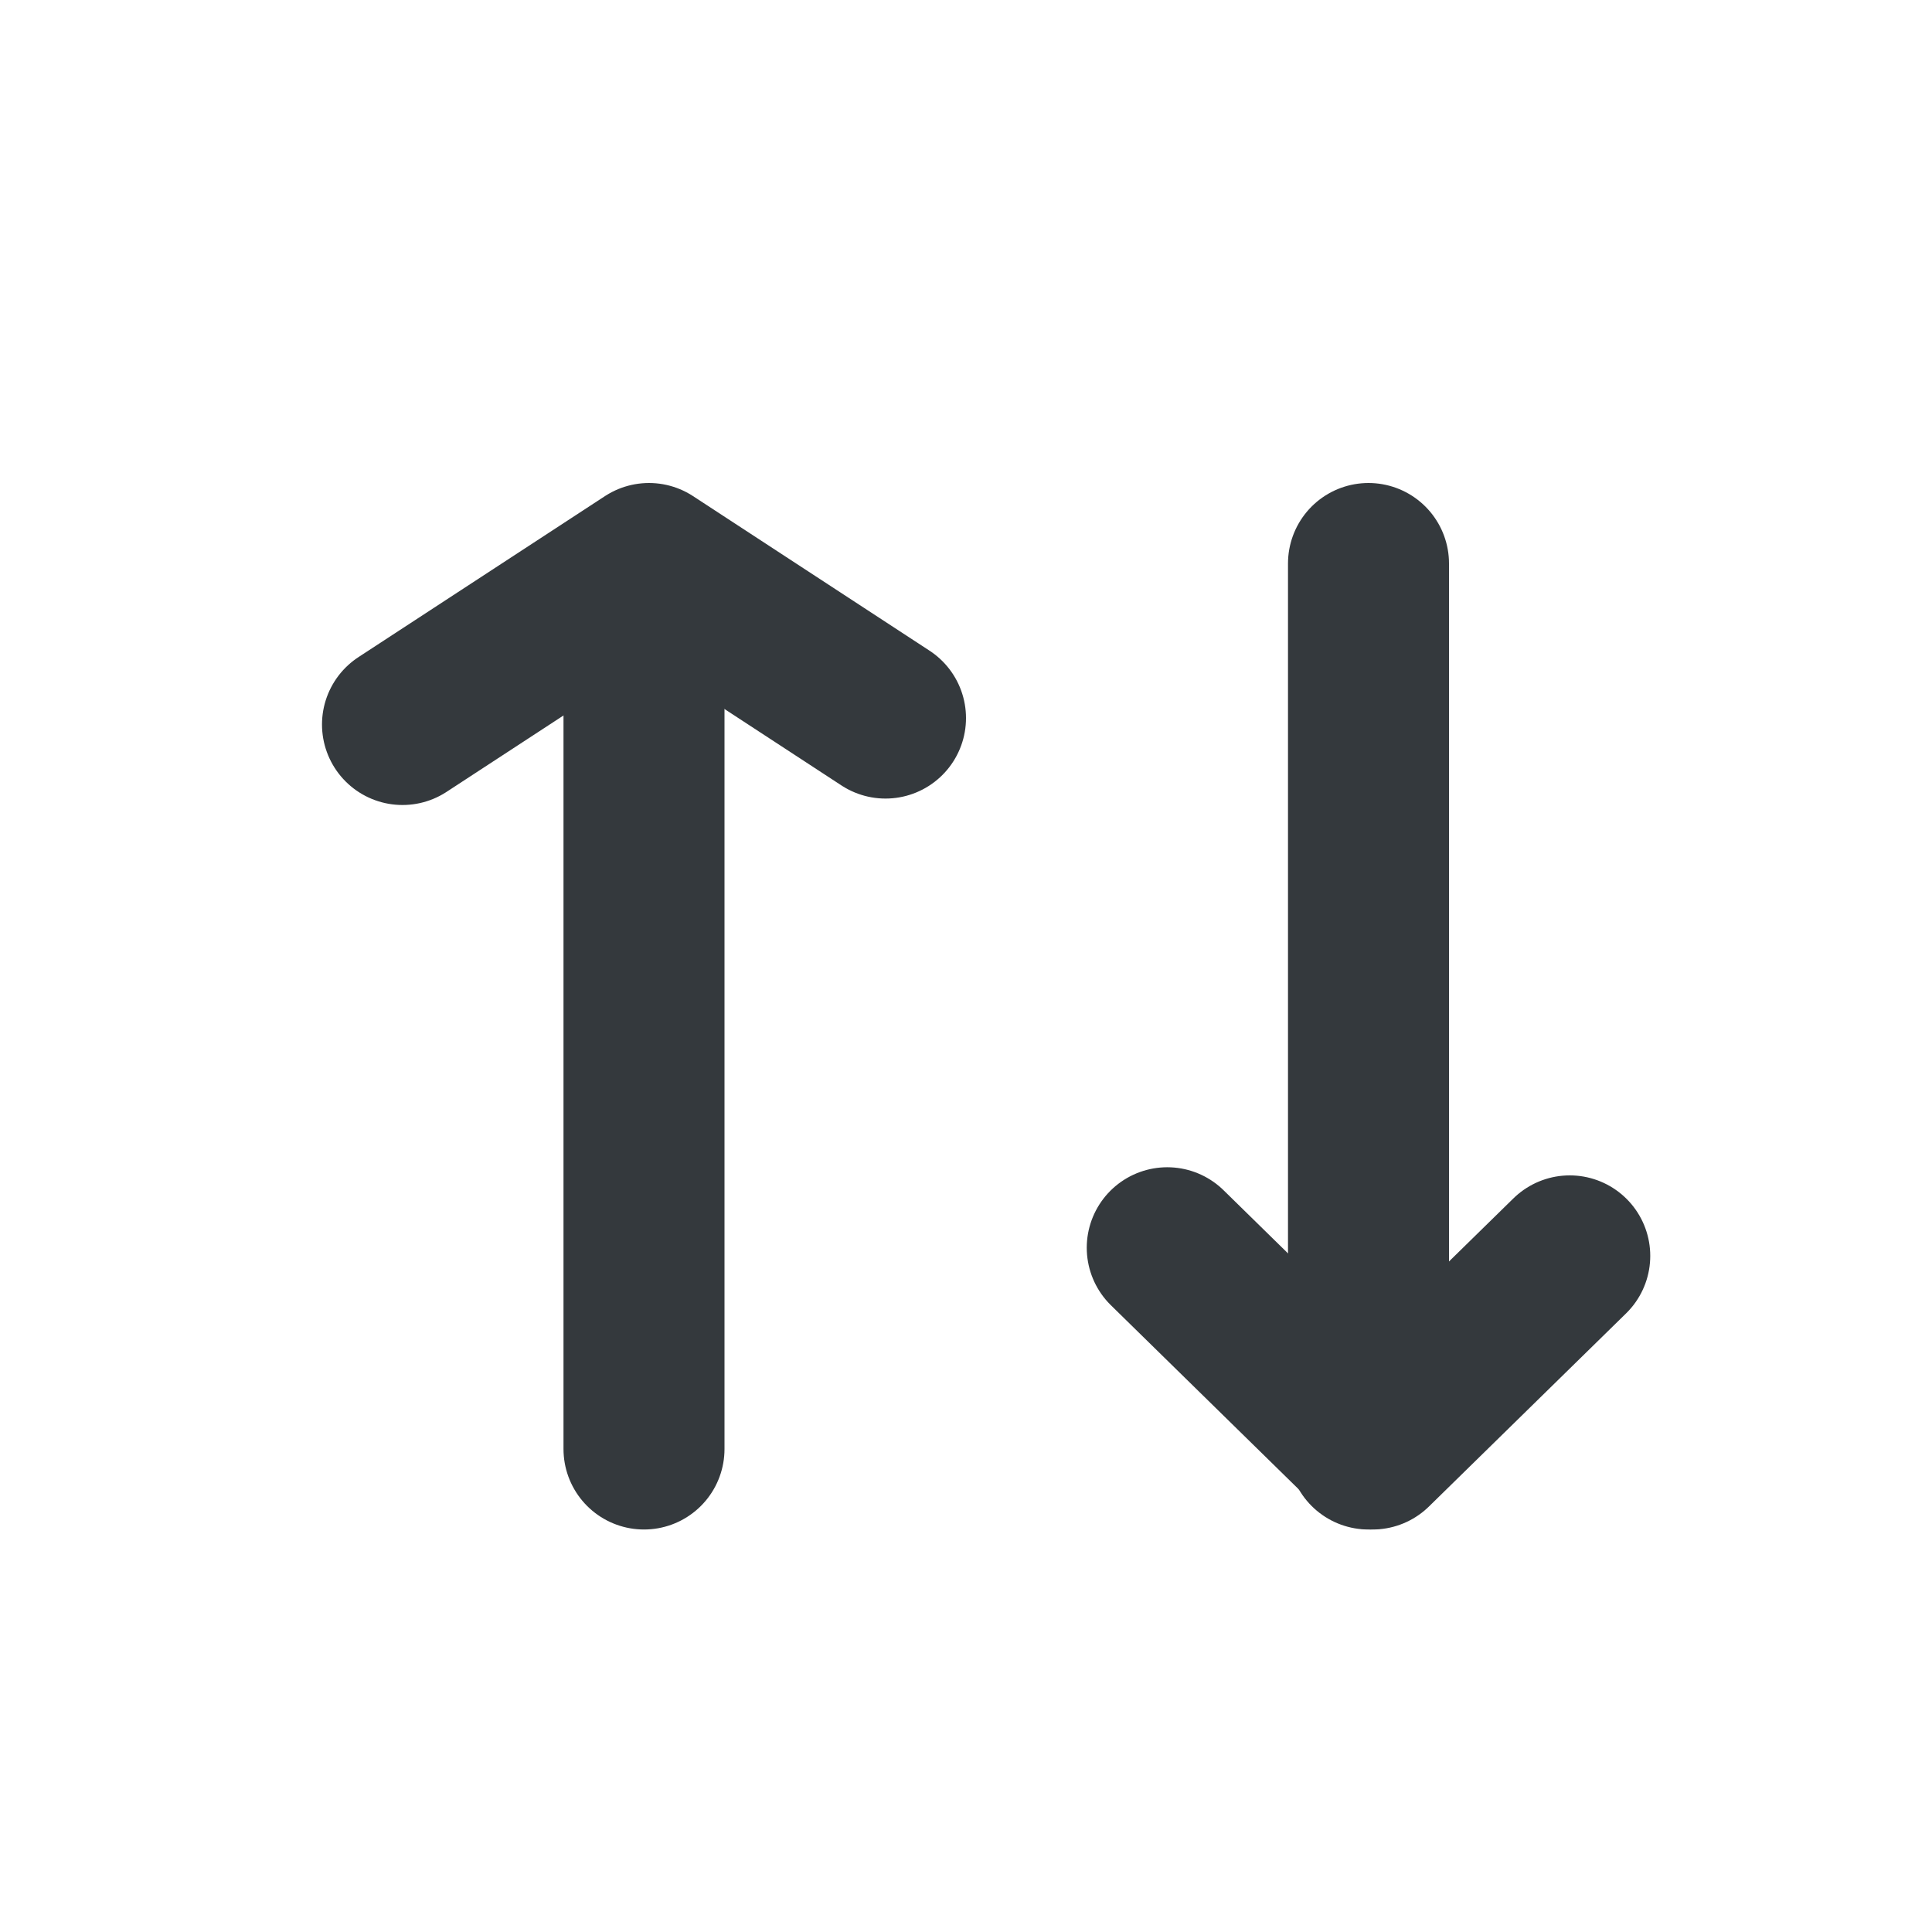
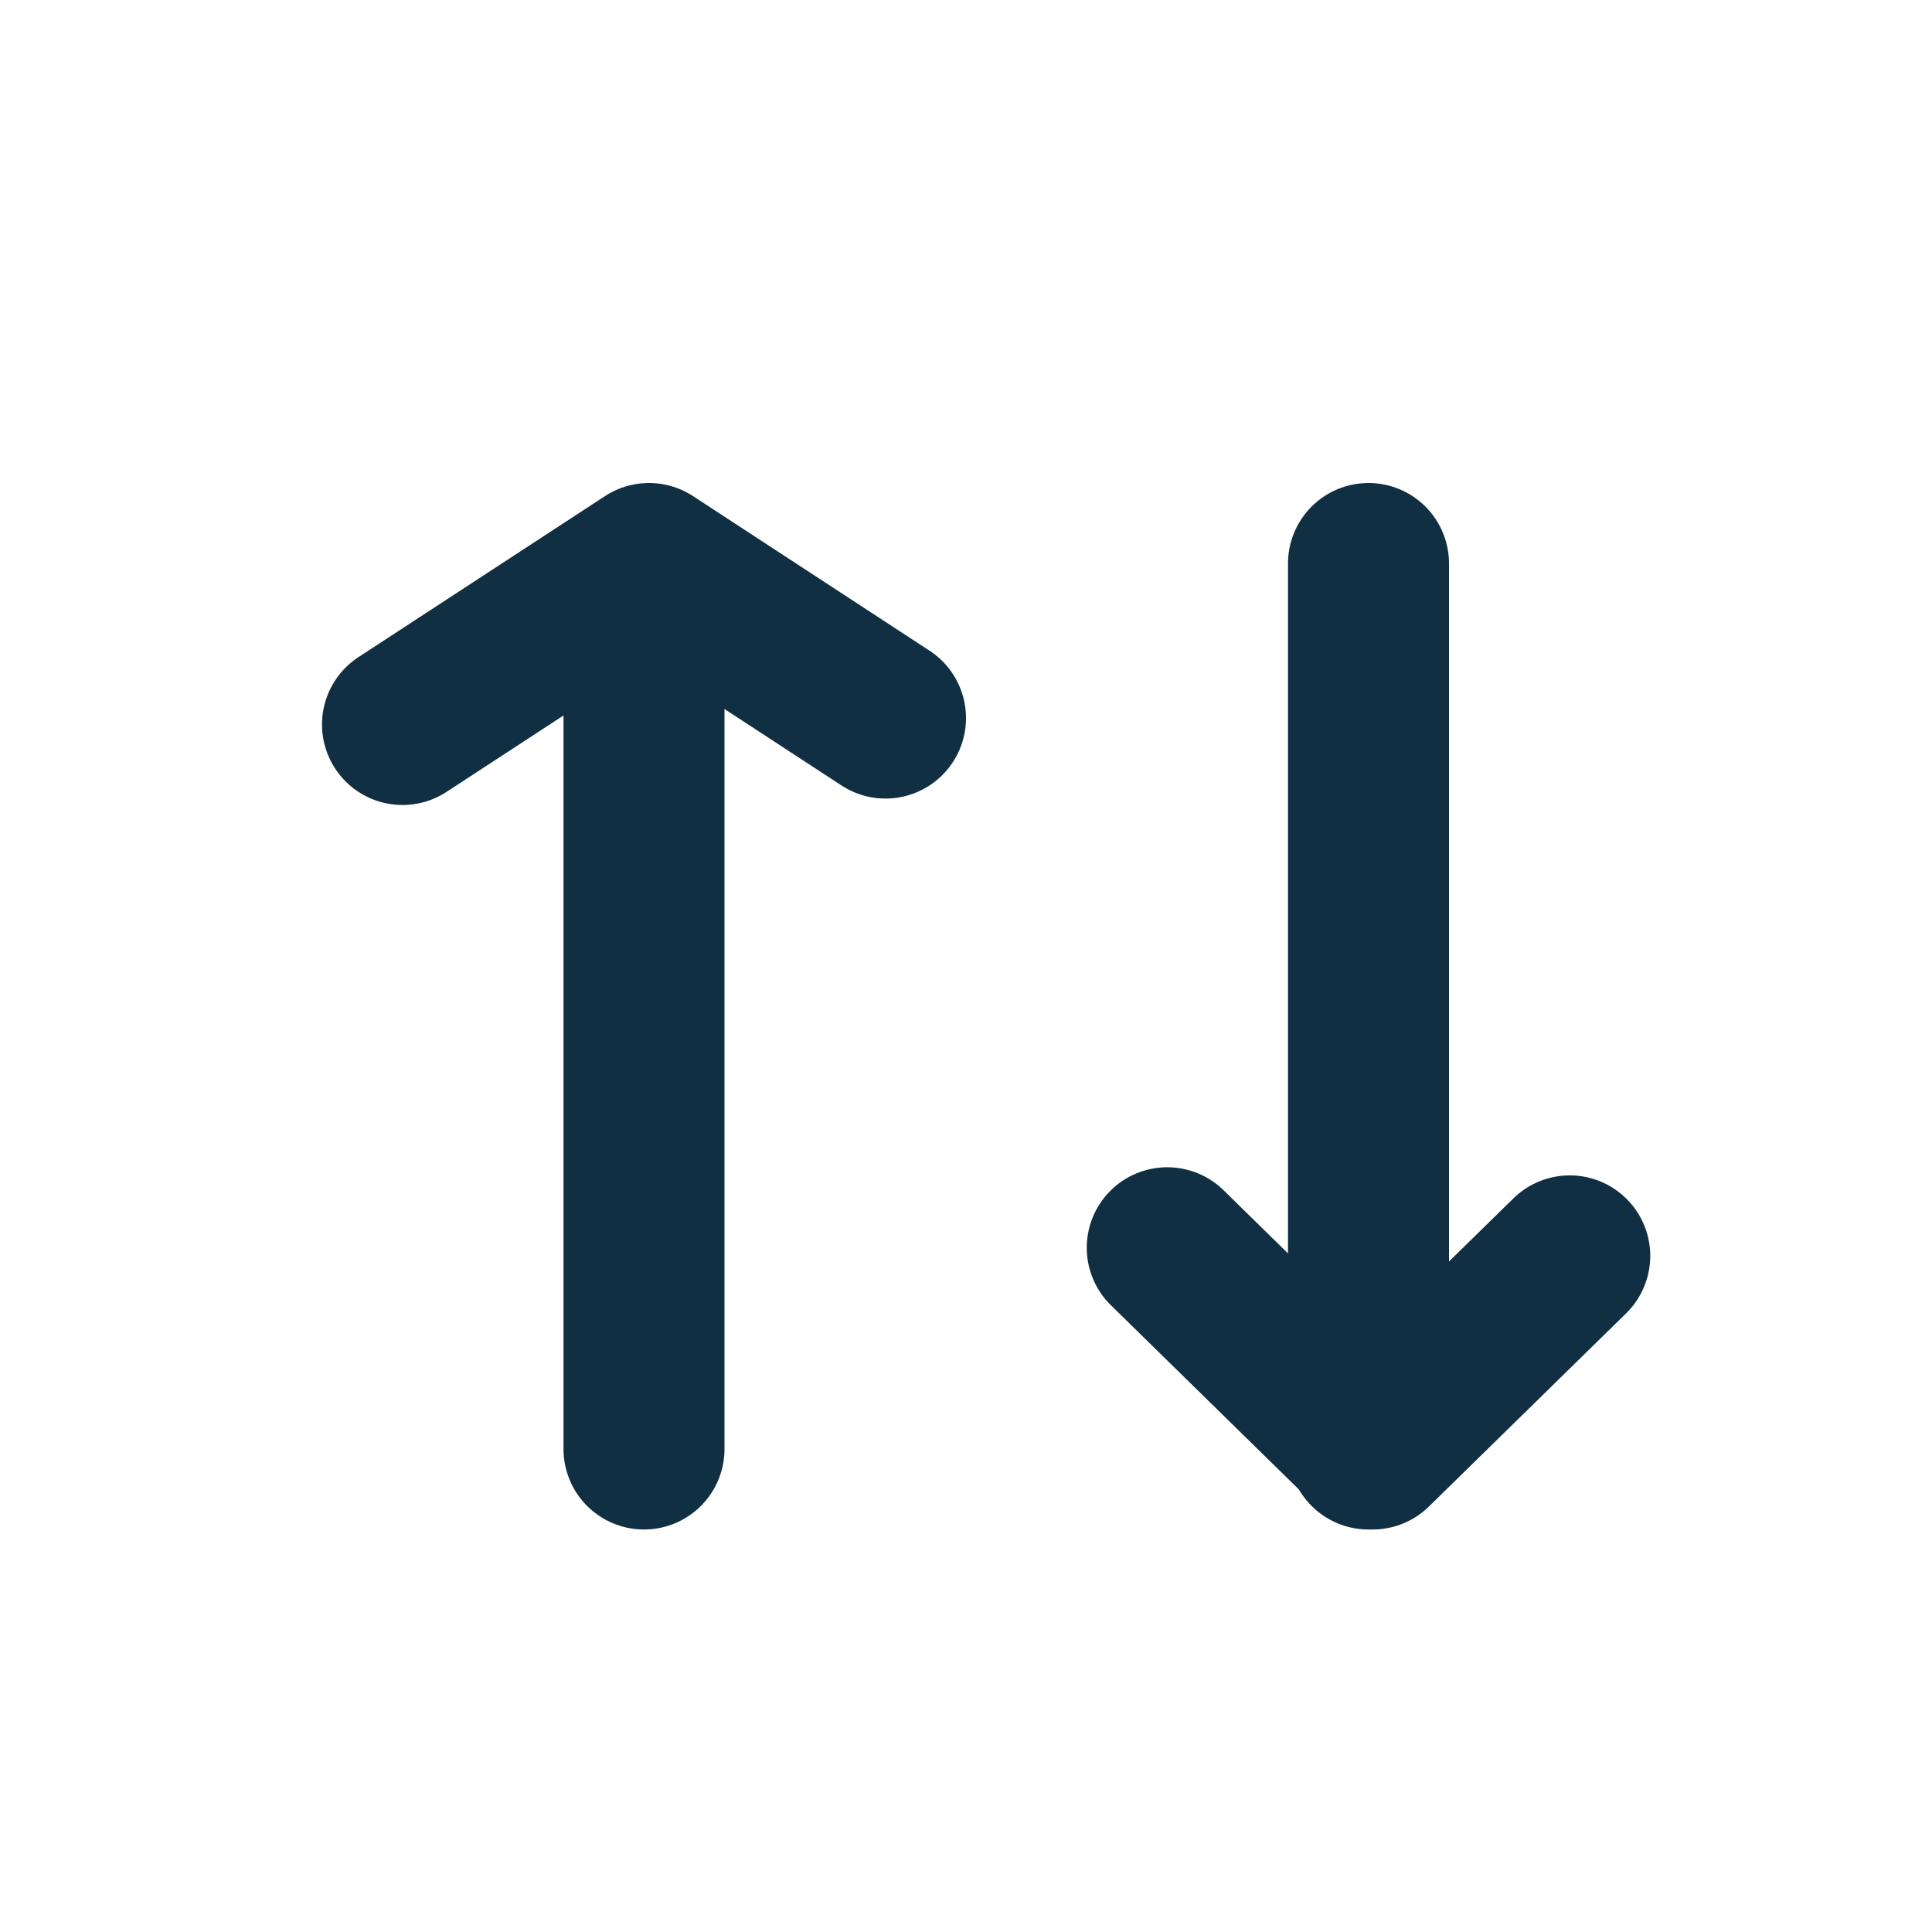
<svg xmlns="http://www.w3.org/2000/svg" width="24" height="24" viewBox="0 0 24 24">
-   <g fill="none" fill-rule="evenodd" stroke="#34393D" stroke-linecap="round" stroke-linejoin="round" stroke-width="2">
+   <g fill="none" fill-rule="evenodd" stroke="#112F42" stroke-linecap="round" stroke-linejoin="round" stroke-width="2">
    <path d="M3 11L3 1" transform="translate(5 7)" />
    <path d="M3.92 -2L2 0.938 4 4" transform="translate(5 7) rotate(90 3 1)" />
    <path d="M12 11L12 0" transform="translate(5 7) matrix(1 0 0 -1 0 11)" />
    <path d="M13.149 7.25L10.75 9.699 13.25 12.25" transform="translate(5 7) matrix(0 -1 -1 0 21.75 21.75)" />
  </g>
</svg>
